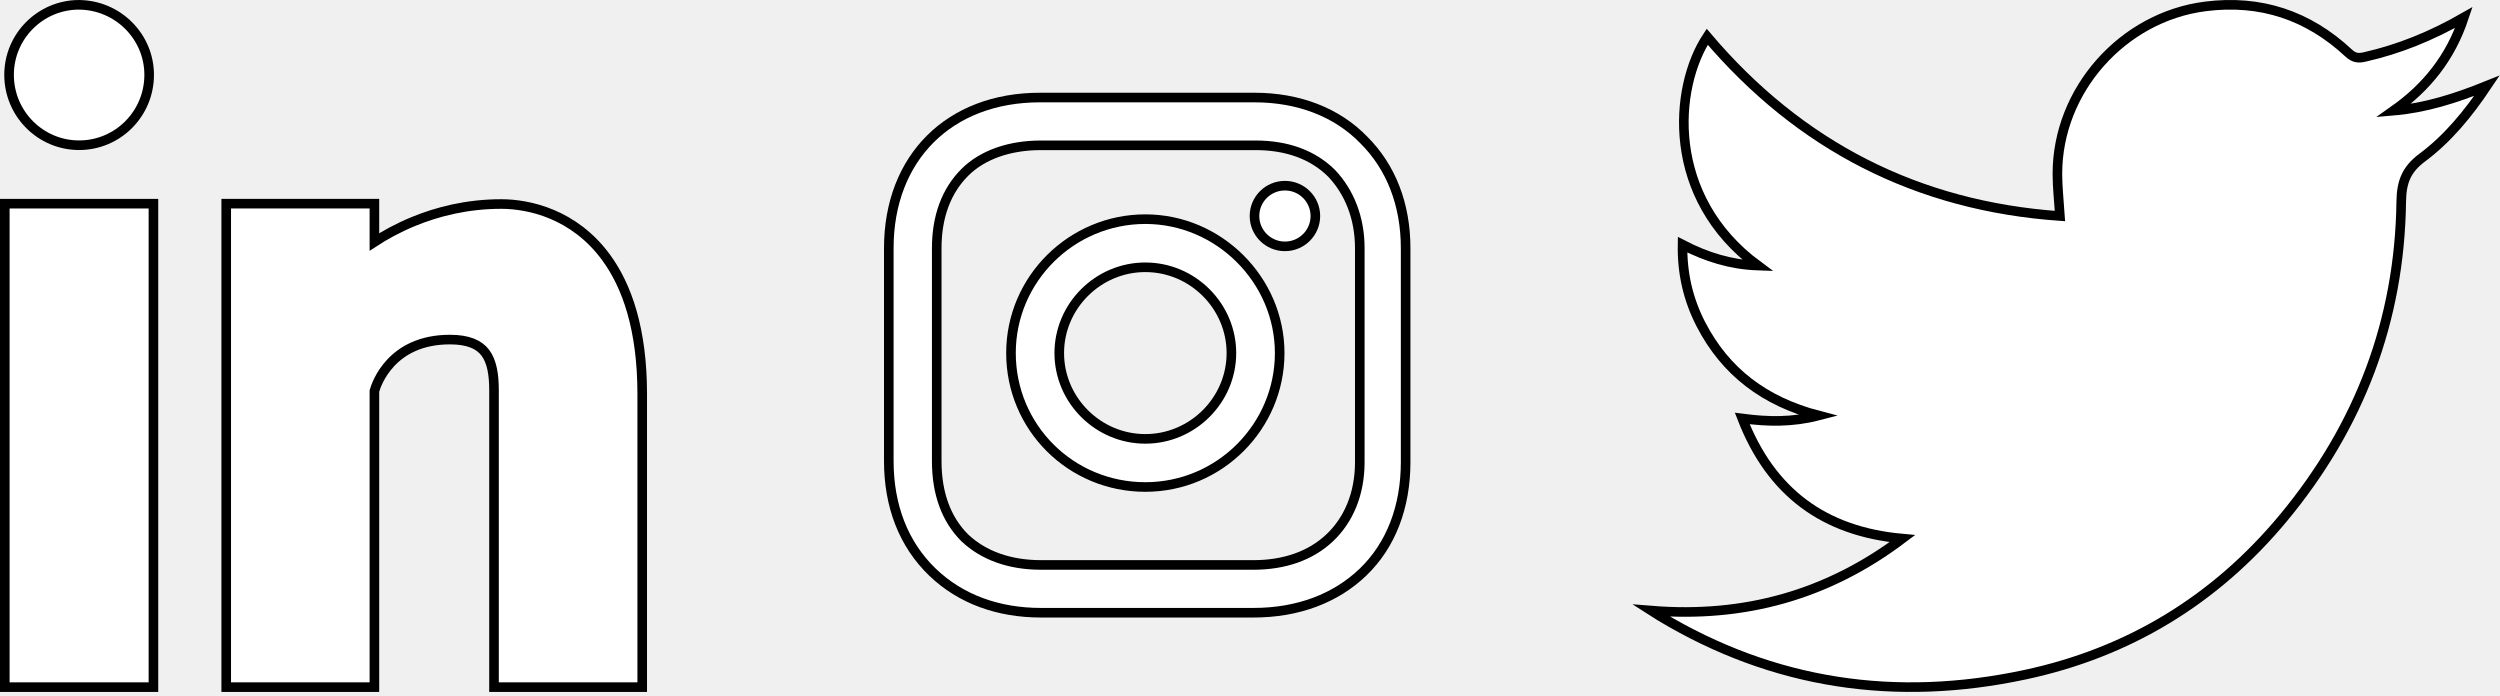
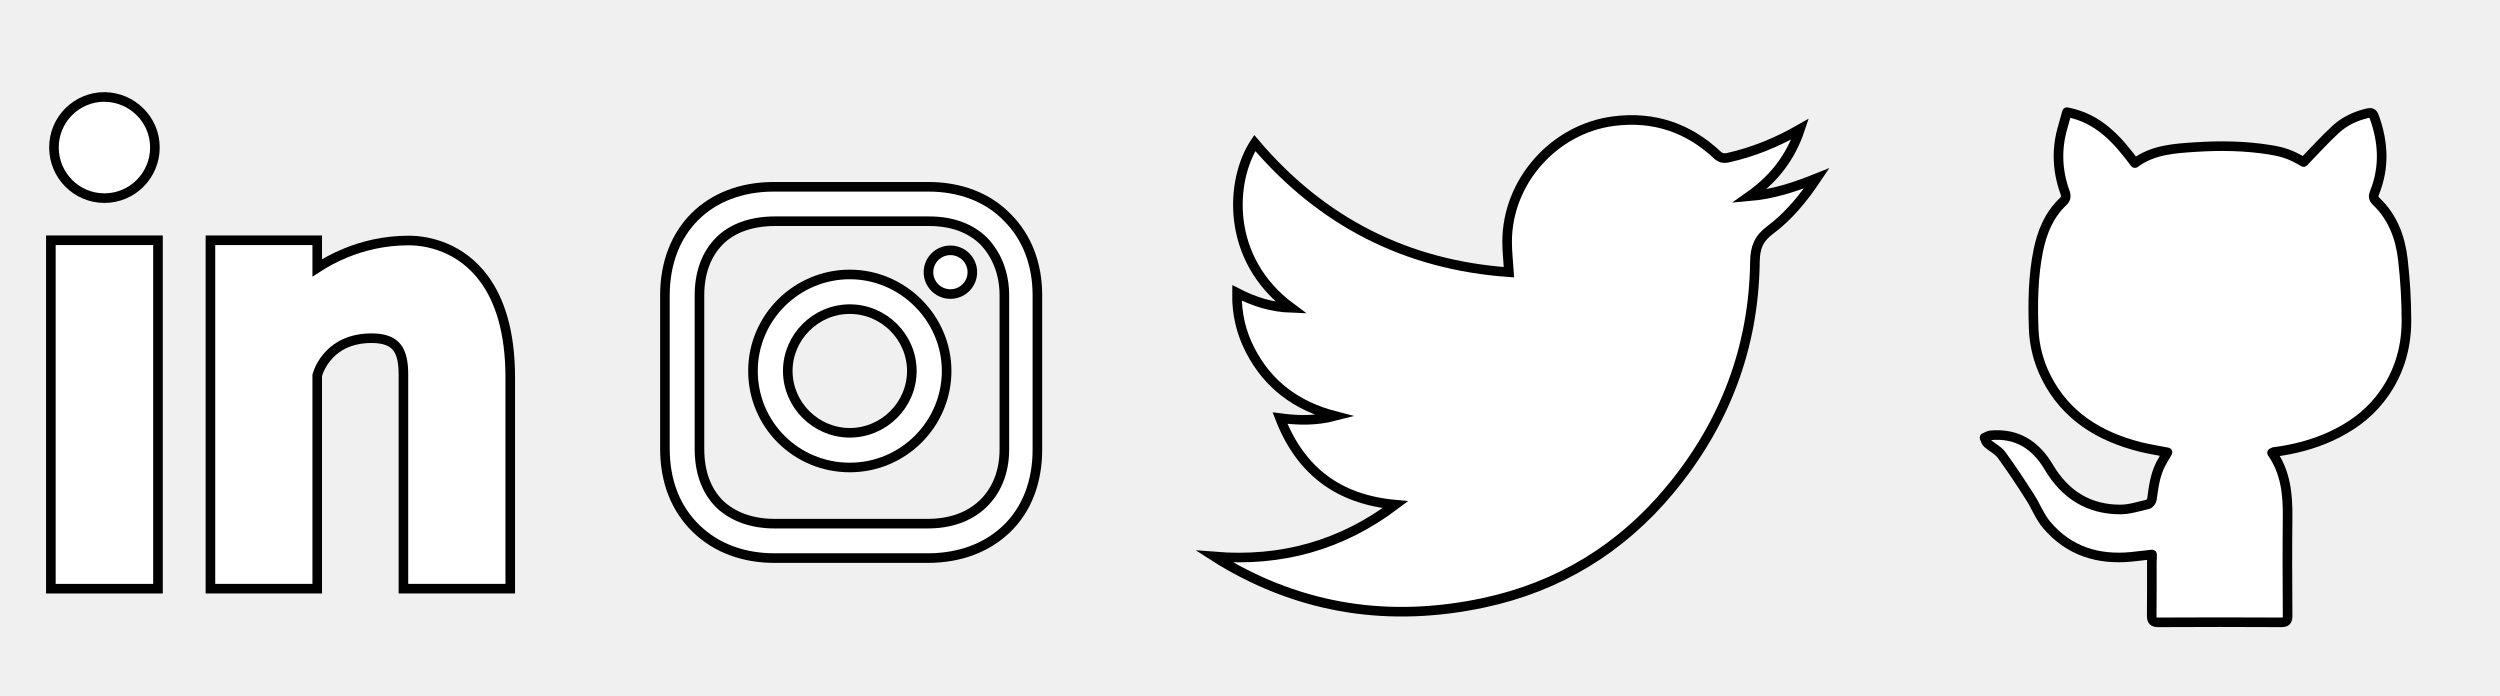
<svg xmlns="http://www.w3.org/2000/svg" width="100%" height="100%" viewBox="0 0 521 145" version="1.1" xml:space="preserve" style="fill-rule:evenodd;clip-rule:evenodd;stroke-miterlimit:10;">
  <g id="linkedIn">
-     <path d="M132.325,143.2l-27.861,0l-1.513,0l0,-1.513l0,-60.376c0,-3.245 -0.437,-5.964 -1.796,-7.781c-1.305,-1.745 -3.596,-2.763 -7.388,-2.763c-12.275,0 -15.345,9.306 -15.741,10.719l0,61.714l-1.513,0l-27.856,0l-1.513,0l0,-1.513l0,-97.727l0,-1.513l30.882,0l0,7.977c2.066,-1.343 4.812,-2.899 8.16,-4.274c4.896,-2.011 11.072,-3.634 18.278,-3.634c5.747,0 15.203,2.051 21.858,11.151c4.373,5.979 7.516,14.994 7.516,28.46l0,61.073l-1.513,0Z" style="fill:#fff;fill-rule:nonzero;stroke:#000;stroke-width:2px;" />
-     <path d="M16.488,30.265c-4.029,0 -7.682,-1.641 -10.327,-4.301c-2.638,-2.652 -4.271,-6.313 -4.271,-10.366c0,-4.03 1.635,-7.679 4.277,-10.32c2.643,-2.643 6.293,-4.278 10.321,-4.278l0.012,0.006c4.03,0.038 7.675,1.688 10.309,4.322c2.642,2.642 4.277,6.274 4.277,10.27c0,4.054 -1.632,7.715 -4.27,10.368c-2.645,2.658 -6.298,4.299 -10.328,4.299" style="fill:none;" />
-     <path d="M16.488,30.265c-4.029,0 -7.682,-1.641 -10.327,-4.301c-2.638,-2.652 -4.271,-6.313 -4.271,-10.366c0,-4.03 1.635,-7.679 4.277,-10.32c2.643,-2.643 6.293,-4.278 10.321,-4.278l0.012,0.006c4.03,0.038 7.675,1.688 10.309,4.322c2.642,2.642 4.277,6.274 4.277,10.27c0,4.054 -1.632,7.715 -4.27,10.368c-2.645,2.658 -6.298,4.299 -10.328,4.299Z" style="fill:#fff;fill-rule:nonzero;stroke:#000;stroke-width:2px;" />
-     <path d="M30.463,143.2l-27.95,0l-1.513,0l0,-1.513l0,-97.727l0,-1.513l30.976,0l0,100.753l-1.513,0Z" style="fill:#fff;fill-rule:nonzero;stroke:#000;stroke-width:2px;" />
-     <path d="M344.135,127.249c19.327,1.558 36.662,-3.204 52.32,-15.003c-16.399,-1.479 -27.393,-9.673 -33.37,-25.033c5.362,0.699 10.373,0.818 15.9,-0.615c-11.226,-2.932 -19.393,-9.091 -24.511,-19.004c-2.639,-5.109 -3.933,-10.574 -3.831,-16.602c4.966,2.567 10.037,4.156 15.685,4.357c-19.296,-14.248 -17.541,-37.088 -10.544,-47.683c19.301,22.752 43.769,35.269 73.512,37.358c-0.194,-3.052 -0.532,-5.916 -0.534,-8.78c-0.013,-17.424 13.581,-32.725 30.86,-34.912c11.495,-1.454 21.416,1.868 29.838,9.723c1.051,0.98 1.934,1.134 3.278,0.83c7.195,-1.624 13.942,-4.356 20.745,-8.249c-2.801,8.413 -7.792,14.588 -14.669,19.431c6.657,-0.57 12.898,-2.555 19.466,-5.202c-3.985,5.946 -8.209,11.048 -13.505,14.994c-3.303,2.461 -4.302,5.087 -4.356,9.153c-0.327,24.863 -8.737,46.883 -24.591,65.961c-14.139,17.015 -32.144,28.005 -53.789,32.63c-26.886,5.746 -52.385,2.077 -76.117,-12.216c-0.604,-0.364 -1.191,-0.758 -1.787,-1.138Z" style="fill:#fff;fill-rule:nonzero;stroke:#000;stroke-width:2px;" />
-     <path d="M238.687,45.672c-15.312,0 -27.999,12.428 -27.999,27.909c0,15.482 12.468,27.91 27.999,27.91c15.53,0 27.999,-12.646 27.999,-27.91c0,-15.263 -12.687,-27.909 -27.999,-27.909Zm0,45.789c-9.844,0 -17.937,-8.068 -17.937,-17.88c0,-9.811 8.093,-17.879 17.937,-17.879c9.843,0 17.937,8.068 17.937,17.879c0,9.812 -8.094,17.88 -17.937,17.88Z" style="fill:#fff;fill-rule:nonzero;stroke:#000;stroke-width:2px;stroke-linejoin:round;stroke-miterlimit:1.414;" />
-     <ellipse cx="267.779" cy="45.018" rx="6.344" ry="6.323" style="fill:#fff;stroke:#000;stroke-width:2px;stroke-linejoin:round;stroke-miterlimit:1.414;" />
-     <path d="M284.249,29.201c-5.647,-5.844 -13.681,-8.875 -22.802,-8.875l-44.734,0c-18.892,0 -31.487,12.555 -31.487,31.387l0,44.375c0,9.308 3.04,17.317 9.12,23.162c5.863,5.628 13.681,8.442 22.584,8.442l44.3,0c9.338,0 17.155,-3.031 22.801,-8.442c5.864,-5.628 8.904,-13.637 8.904,-22.945l0,-44.592c0,-9.091 -3.04,-16.884 -8.686,-22.512Zm-0.869,67.104c0,6.71 -2.389,12.122 -6.298,15.801c-3.908,3.68 -9.337,5.628 -15.852,5.628l-44.3,0c-6.514,0 -11.943,-1.948 -15.852,-5.628c-3.909,-3.896 -5.863,-9.307 -5.863,-16.018l0,-44.375c0,-6.494 1.954,-11.905 5.863,-15.801c3.692,-3.68 9.338,-5.629 15.852,-5.629l44.734,0c6.515,0 11.944,1.949 15.853,5.845c3.691,3.896 5.863,9.308 5.863,15.585l0,44.592Z" style="fill:#fff;fill-rule:nonzero;stroke:#000;stroke-width:2px;stroke-linejoin:round;stroke-miterlimit:1.414;" />
+     <path d="M105.245,122.682l-20.079,0l-1.091,0l0,-1.09l0,-43.513c0,-2.338 -0.315,-4.298 -1.294,-5.607c-0.94,-1.258 -2.592,-1.992 -5.324,-1.992c-8.847,0 -11.059,6.707 -11.345,7.726l0,44.476l-1.09,0l-20.076,0l-1.09,0l0,-1.09l0,-70.431l0,-1.091l22.256,0l0,5.749c1.489,-0.968 3.468,-2.089 5.881,-3.08c3.528,-1.449 7.979,-2.619 13.173,-2.619c4.142,0 10.956,1.478 15.753,8.037c3.151,4.309 5.416,10.806 5.416,20.51l0,44.015l-1.09,0Z" style="fill:#fff;fill-rule:nonzero;stroke:#000;stroke-width:2px;" />
+     <path d="M21.762,41.291c-2.903,0 -5.536,-1.183 -7.442,-3.1c-1.902,-1.911 -3.078,-4.55 -3.078,-7.47c0,-2.905 1.178,-5.535 3.082,-7.438c1.905,-1.905 4.535,-3.083 7.438,-3.083l0.009,0.004c2.904,0.028 5.531,1.217 7.429,3.115c1.905,1.904 3.083,4.522 3.083,7.402c0,2.921 -1.176,5.56 -3.077,7.472c-1.907,1.915 -4.539,3.098 -7.444,3.098" style="fill:none;" />
+     <path d="M21.762,41.291c-2.903,0 -5.536,-1.183 -7.442,-3.1c-1.902,-1.911 -3.078,-4.55 -3.078,-7.47c0,-2.905 1.178,-5.535 3.082,-7.438c1.905,-1.905 4.535,-3.083 7.438,-3.083l0.009,0.004c2.904,0.028 5.531,1.217 7.429,3.115c1.905,1.904 3.083,4.522 3.083,7.402c0,2.921 -1.176,5.56 -3.077,7.472c-1.907,1.915 -4.539,3.098 -7.444,3.098Z" style="fill:#fff;fill-rule:nonzero;stroke:#000;stroke-width:2px;" />
+     <path d="M31.834,122.682l-20.143,0l-1.091,0l0,-1.09l0,-70.431l0,-1.091l22.324,0l0,72.612l-1.09,0Z" style="fill:#fff;fill-rule:nonzero;stroke:#000;stroke-width:2px;" />
+     <path d="M253.095,115.987c13.928,1.123 26.422,-2.309 37.706,-10.813c-11.818,-1.066 -19.742,-6.971 -24.049,-18.041c3.864,0.504 7.475,0.59 11.459,-0.443c-8.091,-2.113 -13.977,-6.552 -17.665,-13.696c-1.902,-3.682 -2.835,-7.621 -2.761,-11.965c3.579,1.85 7.233,2.995 11.304,3.14c-13.907,-10.268 -12.642,-26.729 -7.599,-34.365c13.91,16.397 31.544,25.418 52.98,26.924c-0.14,-2.2 -0.384,-4.264 -0.385,-6.328c-0.01,-12.557 9.787,-23.585 22.24,-25.161c8.285,-1.048 15.435,1.347 21.504,7.008c0.758,0.706 1.394,0.817 2.363,0.598c5.185,-1.171 10.048,-3.14 14.95,-5.945c-2.018,6.063 -5.615,10.513 -10.571,14.004c4.797,-0.411 9.295,-1.842 14.029,-3.749c-2.872,4.285 -5.917,7.962 -9.733,10.806c-2.381,1.773 -3.101,3.666 -3.14,6.596c-0.235,17.919 -6.296,33.788 -17.722,47.538c-10.19,12.262 -23.166,20.183 -38.766,23.516c-19.376,4.141 -37.753,1.497 -54.857,-8.804c-0.435,-0.262 -0.858,-0.546 -1.287,-0.82Z" style="fill:#fff;fill-rule:nonzero;stroke:#000;stroke-width:2px;" />
+     <path d="M177.099,57.195c-11.035,0 -20.178,8.957 -20.178,20.114c0,11.157 8.985,20.114 20.178,20.114c11.193,0 20.179,-9.114 20.179,-20.114c0,-11 -9.144,-20.114 -20.179,-20.114Zm0,32.999c-7.094,0 -12.927,-5.814 -12.927,-12.885c0,-7.072 5.833,-12.886 12.927,-12.886c7.094,0 12.927,5.814 12.927,12.886c0,7.071 -5.833,12.885 -12.927,12.885Z" style="fill:#fff;fill-rule:nonzero;stroke:#000;stroke-width:2px;stroke-linejoin:round;stroke-miterlimit:1.414;" />
+     <ellipse cx="198.066" cy="56.723" rx="4.572" ry="4.557" style="fill:#fff;stroke:#000;stroke-width:2px;stroke-linejoin:round;stroke-miterlimit:1.414;" />
+     <path d="M209.935,45.324c-4.069,-4.212 -9.859,-6.396 -16.433,-6.396l-32.239,0c-13.616,0 -22.693,9.048 -22.693,22.621l0,31.98c0,6.708 2.191,12.48 6.573,16.693c4.226,4.056 9.86,6.084 16.277,6.084l31.926,0c6.73,0 12.364,-2.184 16.433,-6.084c4.225,-4.057 6.416,-9.829 6.416,-16.537l0,-32.136c0,-6.553 -2.191,-12.169 -6.26,-16.225Zm-0.626,48.361c0,4.836 -1.721,8.736 -4.538,11.388c-2.817,2.652 -6.73,4.057 -11.425,4.057l-31.926,0c-4.696,0 -8.608,-1.405 -11.425,-4.057c-2.817,-2.808 -4.226,-6.708 -4.226,-11.544l0,-31.98c0,-4.681 1.409,-8.581 4.226,-11.389c2.66,-2.652 6.729,-4.056 11.425,-4.056l32.239,0c4.695,0 8.608,1.404 11.425,4.212c2.66,2.808 4.225,6.708 4.225,11.233l0,32.136Z" style="fill:#fff;fill-rule:nonzero;stroke:#000;stroke-width:2px;stroke-linejoin:round;stroke-miterlimit:1.414;" />
+     <path d="M448.488,115.56c-1.584,0.168 -2.928,0.336 -4.272,0.48c-6.984,0.696 -13.08,-1.2 -17.688,-6.648c-1.44,-1.704 -2.256,-3.912 -3.48,-5.808c-1.896,-2.976 -3.84,-5.928 -5.928,-8.784c-0.72,-0.984 -1.968,-1.56 -2.928,-2.4c-0.312,-0.264 -0.408,-0.768 -0.624,-1.176c0.432,-0.168 0.84,-0.456 1.272,-0.504c5.52,-0.504 9.408,2.04 12.12,6.624c3.384,5.712 8.28,8.832 14.928,8.832c1.92,0 3.84,-0.648 5.736,-1.08c0.36,-0.096 0.792,-0.648 0.84,-1.056c0.336,-2.496 0.648,-4.992 1.8,-7.272c0.432,-0.84 0.936,-1.632 1.44,-2.496c-1.944,-0.384 -3.816,-0.672 -5.664,-1.128c-8.52,-2.16 -15.552,-6.432 -19.632,-14.544c-1.584,-3.168 -2.472,-6.576 -2.592,-10.128c-0.192,-5.472 -0.12,-10.968 0.984,-16.368c0.792,-3.792 2.232,-7.32 5.112,-10.056c0.624,-0.6 0.744,-1.128 0.408,-2.04c-1.608,-4.488 -1.776,-9.048 -0.408,-13.632c0.288,-0.984 0.552,-1.968 0.84,-3c6.576,1.248 10.488,5.688 14.16,10.608c3.792,-2.808 8.28,-3.048 12.648,-3.336c5.184,-0.336 10.392,-0.264 15.552,0.576c2.688,0.432 4.344,0.984 6.96,2.544c2.256,-2.328 4.368,-4.68 6.696,-6.816c1.848,-1.704 4.152,-2.784 6.648,-3.36c0.696,-0.168 1.056,-0.096 1.344,0.672c1.944,5.304 2.232,10.584 0.096,15.888c-0.288,0.72 -0.264,1.224 0.336,1.8c3.456,3.288 5.04,7.536 5.568,12.12c0.48,4.248 0.744,8.52 0.744,12.792c0,6.072 -1.8,11.64 -5.616,16.416c-2.688,3.384 -6.168,5.808 -10.104,7.632c-3.816,1.752 -7.8,2.76 -11.928,3.288c-0.096,0.024 -0.192,0.096 -0.36,0.168c2.832,4.056 3.288,8.616 3.24,13.344c-0.072,6.888 -0.048,13.752 0,20.64c0,1.08 -0.312,1.344 -1.368,1.344c-8.52,-0.048 -17.04,-0.048 -25.56,0c-1.056,0 -1.392,-0.336 -1.392,-1.368c0.048,-3.72 0.024,-7.44 0.024,-11.16c0.048,-0.552 0.048,-1.032 0.048,-1.608Z" style="fill:#fff;fill-rule:nonzero;stroke:#000;stroke-width:2px;stroke-linejoin:round;stroke-miterlimit:1.414;" />
  </g>
</svg>
